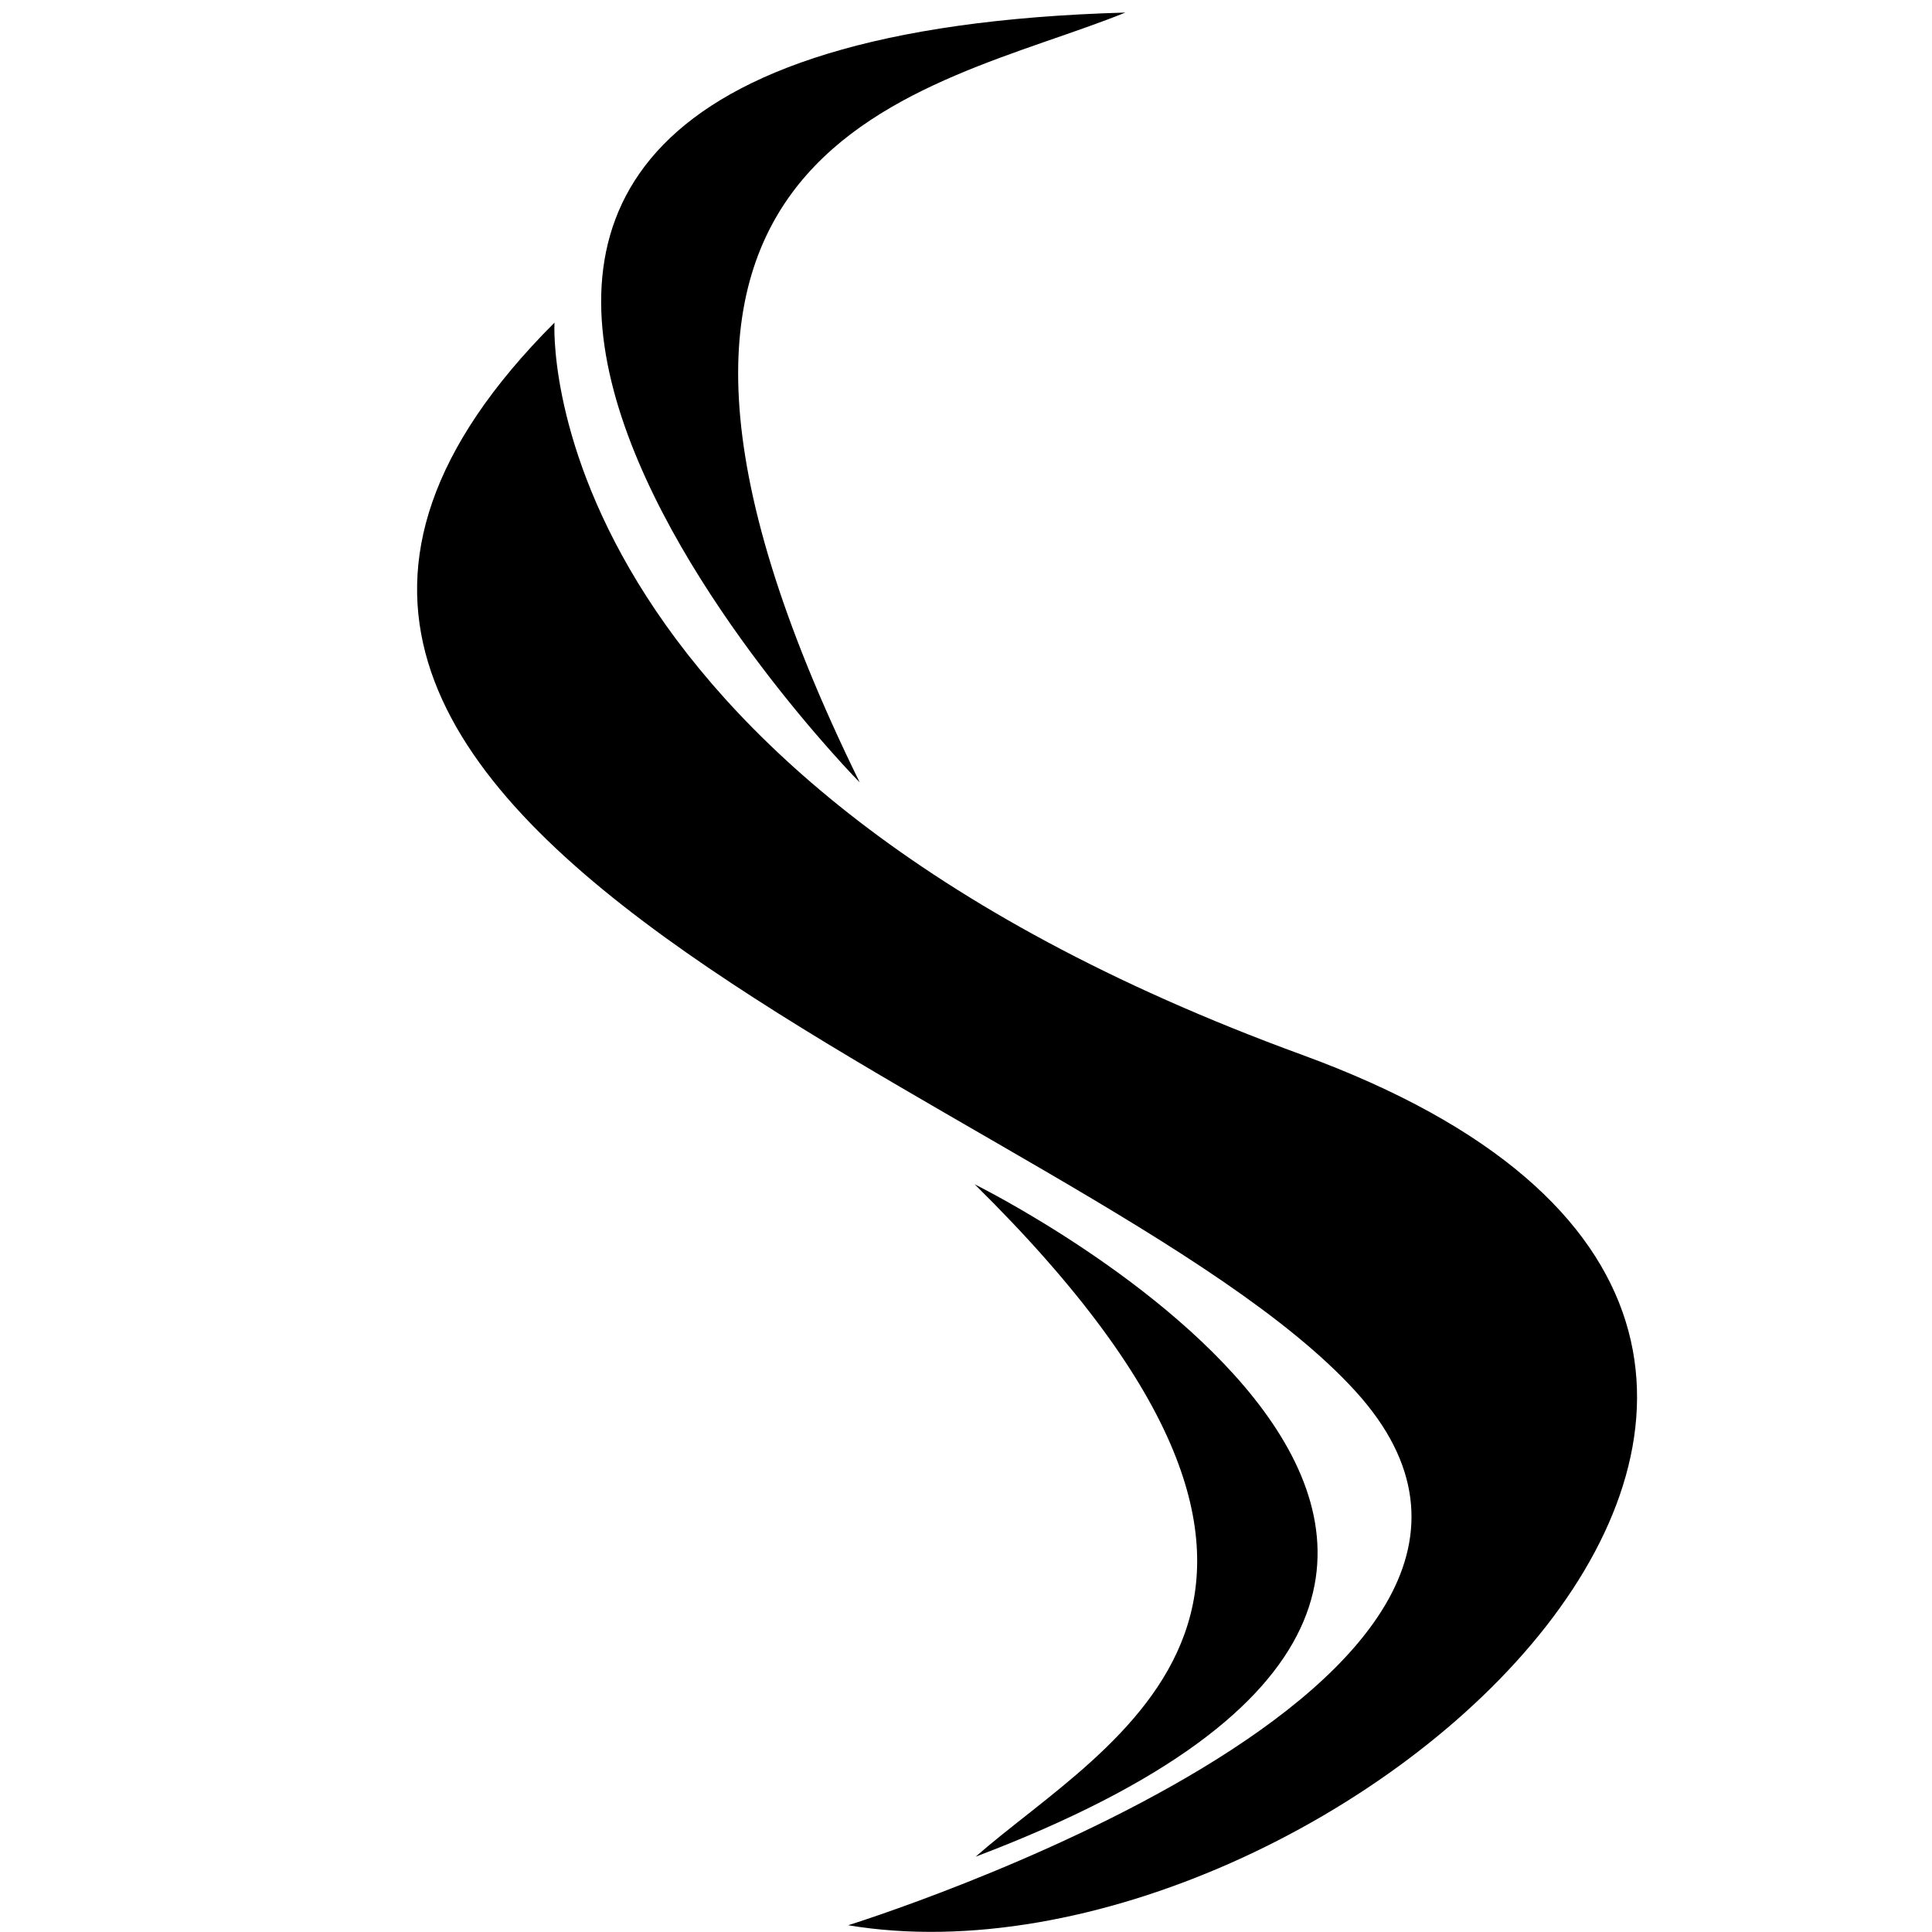
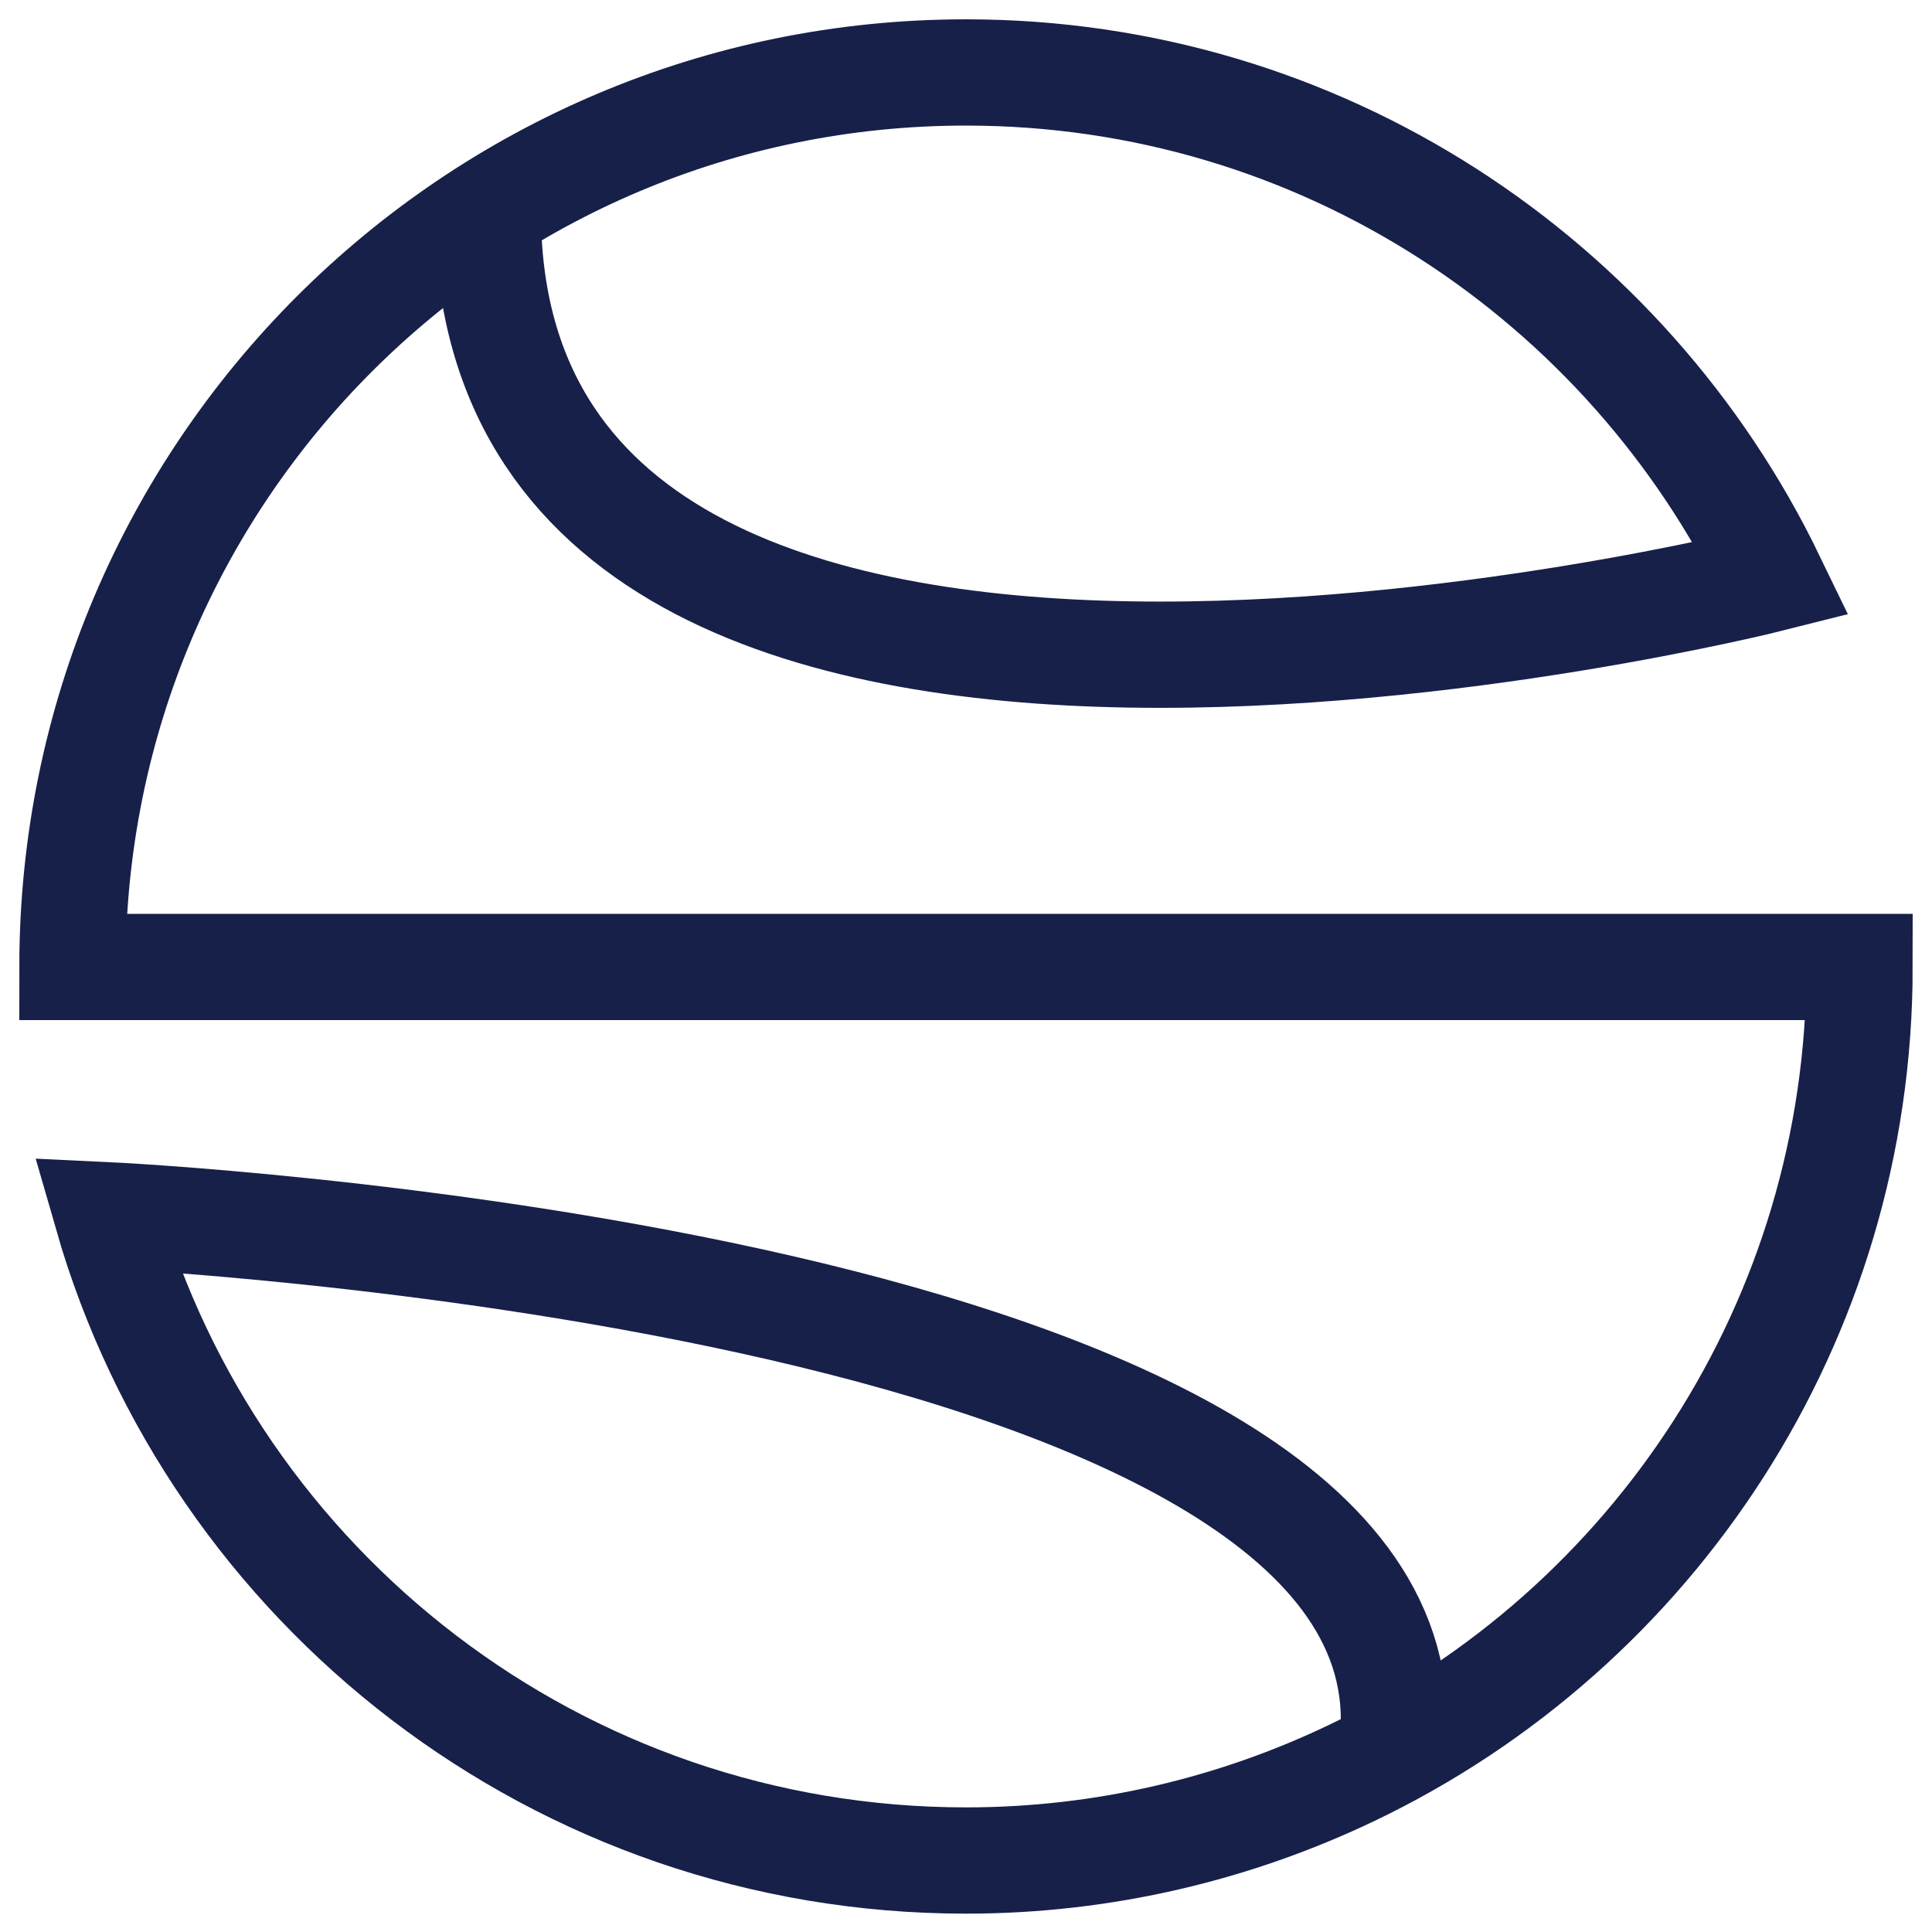
<svg xmlns="http://www.w3.org/2000/svg" version="1.1" id="Layer_1" x="0px" y="0px" viewBox="0 0 200 200" style="enable-background:new 0 0 200 200;" xml:space="preserve">
-   <g>
-     <path d="M89,81c0,0-75.7-76.8,27.5-79.7C96,9.6,56,13.8,89,81z" />
-     <path d="M100.9,122.6c0,0,79.8,39.4,0.1,69.6C114.8,180.1,144.9,166,100.9,122.6z" />
-     <path d="M57.4,33.4c0,0-2.8,46.5,77.4,75.8s2.8,98.4-47,90.1c0,0,80.2-24.9,52.5-55.3S4.9,85.9,57.4,33.4z" />
-   </g>
+   <style type="text/css">
+ 	.st0{fill:none;stroke:#172049;stroke-width:11;stroke-miterlimit:10;}
+ </style>
+   <path class="st0" d="M144.3,178c0-45.9-133.2-52.2-133.2-52.2c11.1,38.6,46.7,66.8,88.9,66.8c14.3,0,27.9-3.3,40-9.1  c31.1-14.9,52.5-46.7,52.5-83.4H7.5C7.5,48.9,48.9,7.5,100,7.5c36.7,0,68.4,21.4,83.4,52.4c0,0-132.9,33.6-132.9-38" />
</svg>
